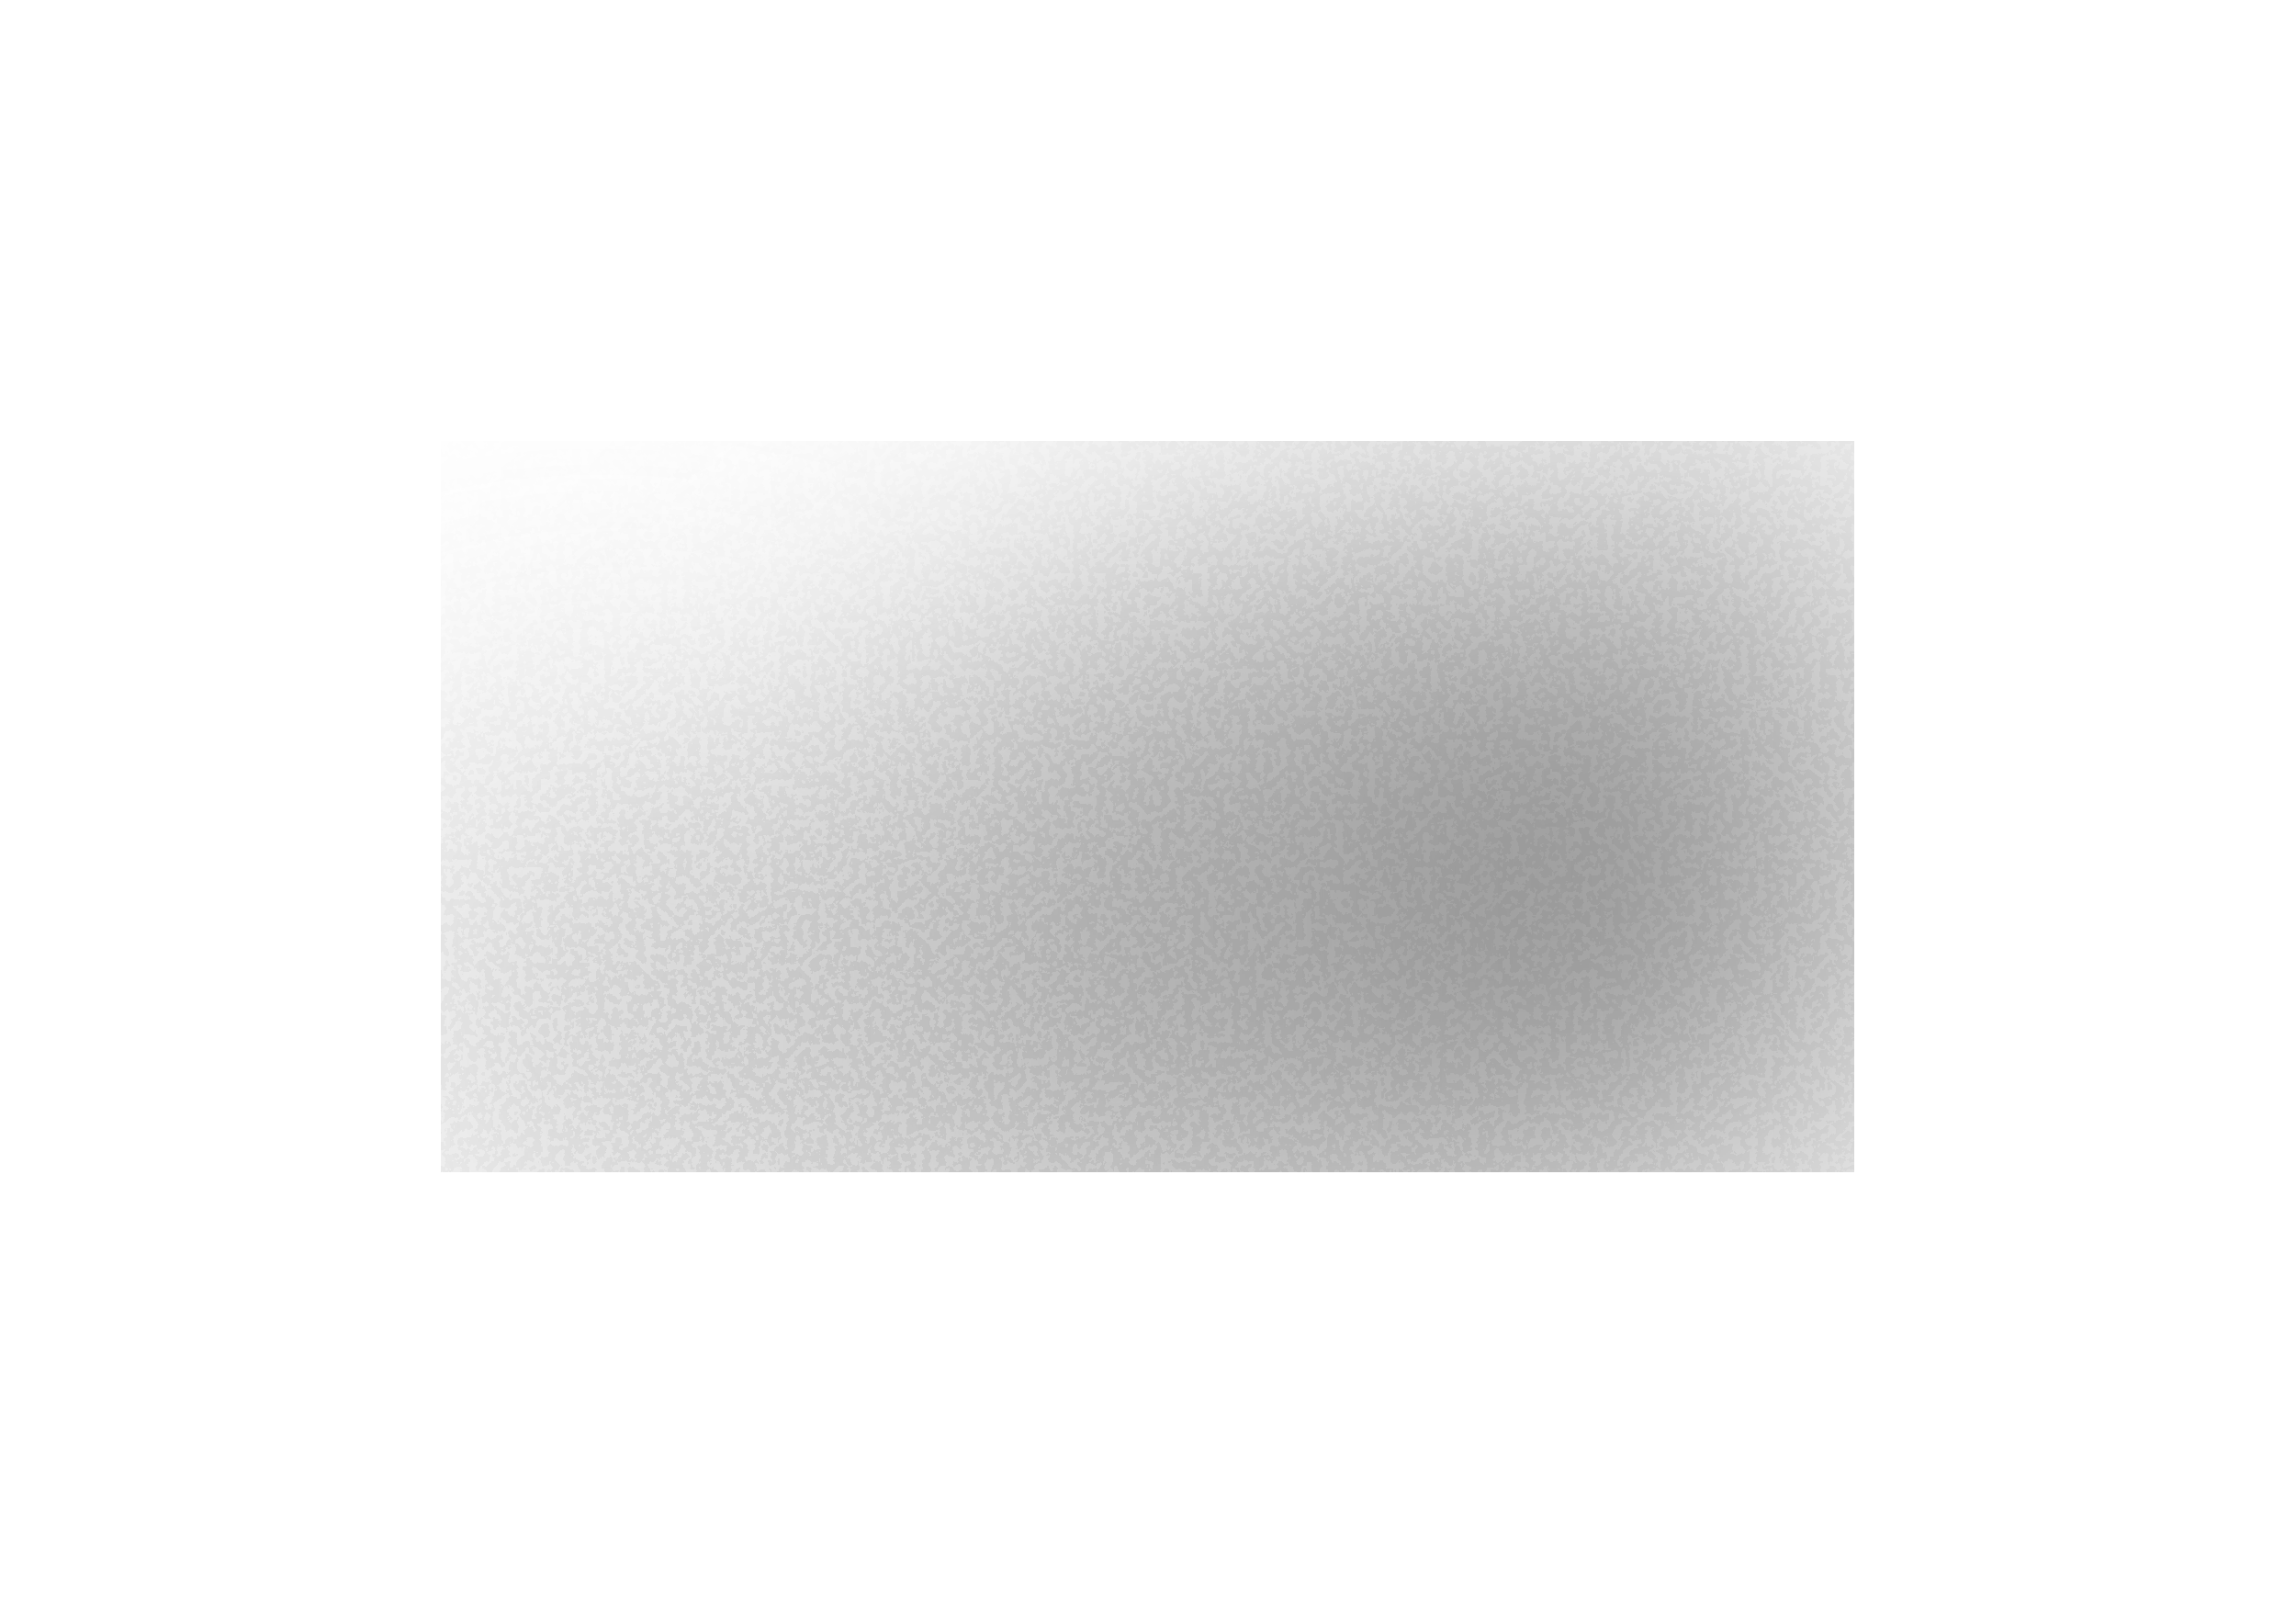
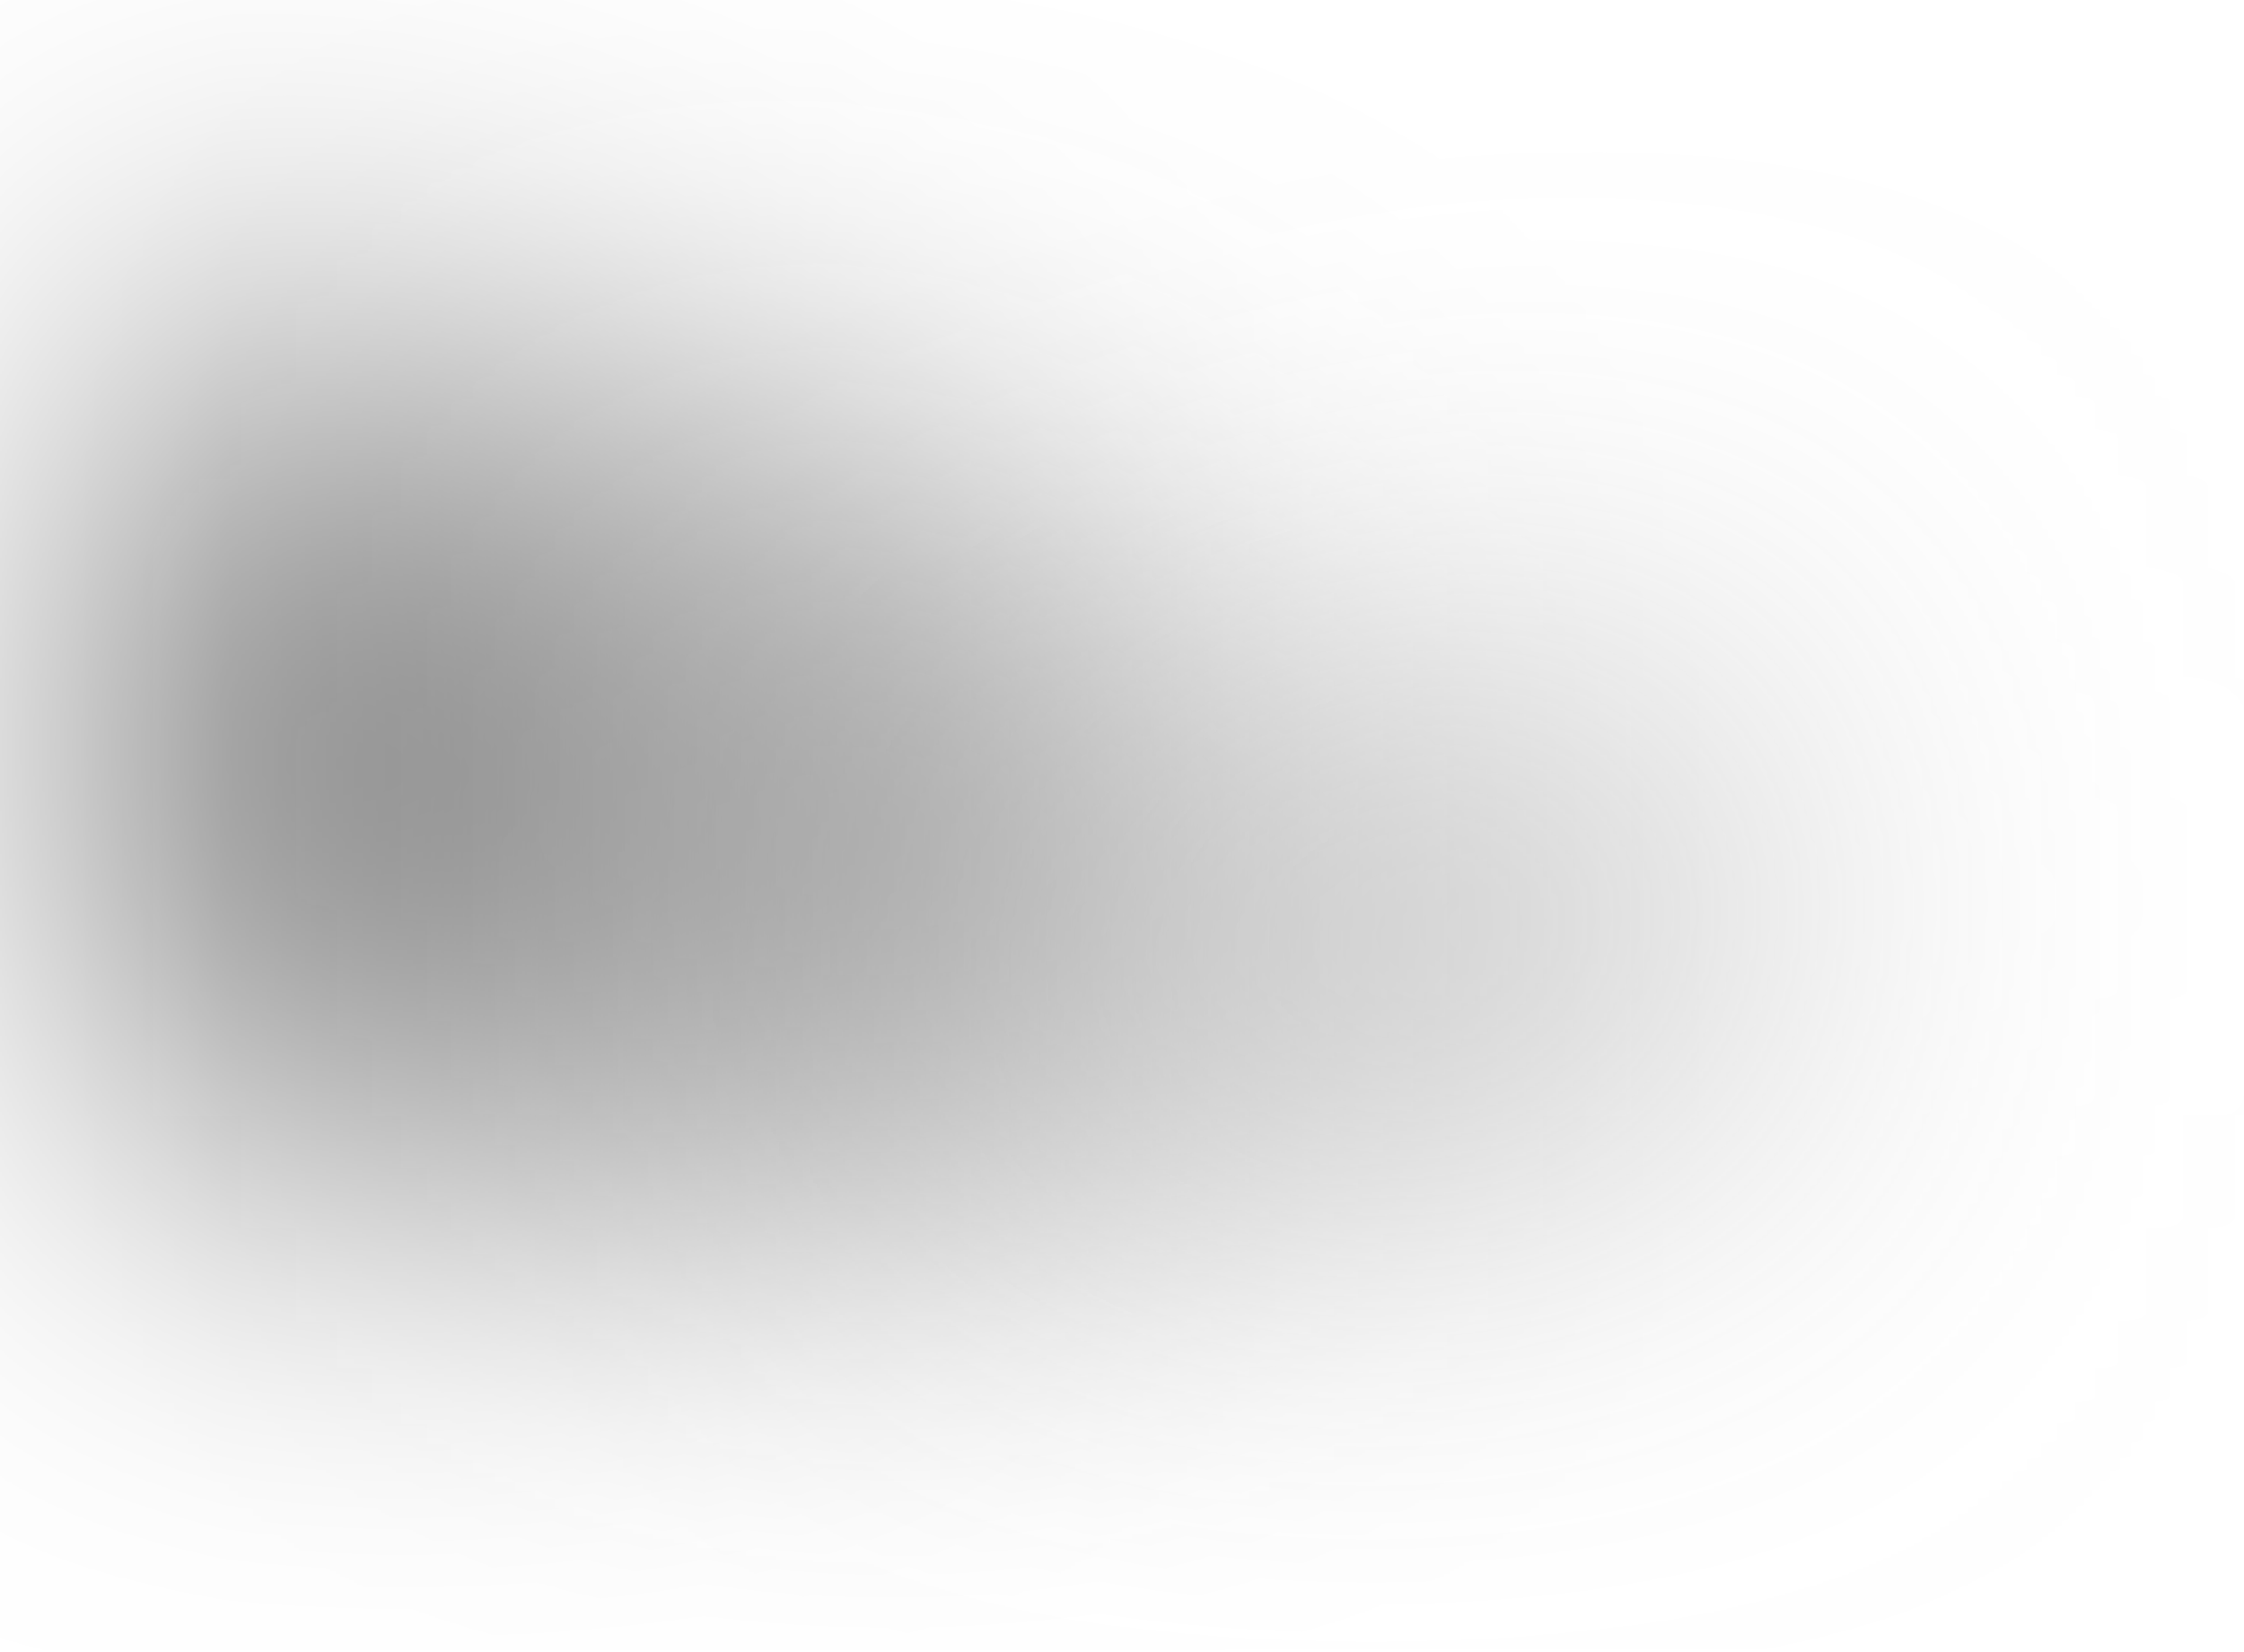
- <svg xmlns="http://www.w3.org/2000/svg" width="1155" height="812" viewBox="0 0 1155 812" fill="none">
-   <g opacity="0.5" filter="url(#filter0_n_392_9)">
-     <g filter="url(#filter1_f_392_9)">
-       <path d="M932.7 222.199V589.199H610.2V371.199C648.367 337.033 737.7 273.599 789.7 293.199C841.7 312.799 906.7 254.033 932.7 222.199Z" fill="black" />
+ <svg xmlns="http://www.w3.org/2000/svg" width="933" height="687" viewBox="0 0 933 687" fill="none">
+   <g opacity="0.5">
+     <g filter="url(#filter0_f_354_106)">
+       <path d="M0 97V464H322.5V246C284.333 211.833 195 148.4 143 168C91 187.6 26 128.833 0 97Z" fill="black" />
    </g>
-     <g filter="url(#filter2_f_392_9)">
-       <path d="M674.7 301.199V589.199H448.7V418.126C475.446 391.314 538.049 341.535 574.489 356.916C610.93 372.297 656.48 326.18 674.7 301.199Z" fill="#202020" />
+     <g filter="url(#filter1_f_354_106)">
+       <path d="M258 176V464H484V292.926C457.254 266.114 394.651 216.336 358.211 231.717C321.771 247.098 276.22 200.981 258 176Z" fill="#202020" />
    </g>
-     <g filter="url(#filter3_f_392_9)">
-       <path d="M502.7 419.785V579.785C502.7 584.756 498.671 588.785 493.7 588.785H231.2C226.23 588.785 222.2 584.756 222.2 579.785V421.657C222.2 420.422 222.421 419.186 223.053 418.125C231.782 403.455 271.733 391.528 371.2 451.285C474.4 513.285 501.867 456.118 502.7 419.785Z" fill="#676767" />
+     <g filter="url(#filter2_f_354_106)">
+       <path d="M430 294.586V454.586C430 459.556 434.029 463.586 439 463.586H701.5C706.471 463.586 710.5 459.556 710.5 454.586V296.458C710.5 295.223 710.279 293.987 709.648 292.926C700.918 278.256 660.967 266.328 561.5 326.086C458.3 388.086 430.833 330.919 430 294.586Z" fill="#676767" />
    </g>
  </g>
  <defs>
-     <filter id="filter0_n_392_9" x="222.2" y="222.199" width="710.5" height="367" filterUnits="userSpaceOnUse" color-interpolation-filters="sRGB">
+     <filter id="filter0_f_354_106" x="-222.2" y="-125.2" width="766.9" height="811.4" filterUnits="userSpaceOnUse" color-interpolation-filters="sRGB">
      <feFlood flood-opacity="0" result="BackgroundImageFix" />
      <feBlend mode="normal" in="SourceGraphic" in2="BackgroundImageFix" result="shape" />
-       <feTurbulence type="fractalNoise" baseFrequency="0.25 0.25" stitchTiles="stitch" numOctaves="3" result="noise" seed="7490" />
-       <feColorMatrix in="noise" type="luminanceToAlpha" result="alphaNoise" />
-       <feComponentTransfer in="alphaNoise" result="coloredNoise1">
-         <feFuncA type="discrete" tableValues="1 1 1 1 1 1 1 1 1 1 1 1 1 1 1 1 1 1 1 1 1 1 1 1 1 1 1 1 1 1 1 1 1 1 1 1 1 1 1 1 1 1 1 1 1 1 1 1 1 1 1 0 0 0 0 0 0 0 0 0 0 0 0 0 0 0 0 0 0 0 0 0 0 0 0 0 0 0 0 0 0 0 0 0 0 0 0 0 0 0 0 0 0 0 0 0 0 0 0 0 " />
-       </feComponentTransfer>
-       <feComposite operator="in" in2="shape" in="coloredNoise1" result="noise1Clipped" />
-       <feFlood flood-color="rgba(0, 0, 0, 0.25)" result="color1Flood" />
-       <feComposite operator="in" in2="noise1Clipped" in="color1Flood" result="color1" />
-       <feMerge result="effect1_noise_392_9">
-         <feMergeNode in="shape" />
-         <feMergeNode in="color1" />
-       </feMerge>
+       <feGaussianBlur stdDeviation="111.1" result="effect1_foregroundBlur_354_106" />
    </filter>
-     <filter id="filter1_f_392_9" x="388" y="-0.001" width="766.9" height="811.4" filterUnits="userSpaceOnUse" color-interpolation-filters="sRGB">
+     <filter id="filter1_f_354_106" x="35.8" y="-46.2" width="670.4" height="732.4" filterUnits="userSpaceOnUse" color-interpolation-filters="sRGB">
      <feFlood flood-opacity="0" result="BackgroundImageFix" />
      <feBlend mode="normal" in="SourceGraphic" in2="BackgroundImageFix" result="shape" />
-       <feGaussianBlur stdDeviation="111.1" result="effect1_foregroundBlur_392_9" />
+       <feGaussianBlur stdDeviation="111.1" result="effect1_foregroundBlur_354_106" />
    </filter>
-     <filter id="filter2_f_392_9" x="226.5" y="78.999" width="670.4" height="732.4" filterUnits="userSpaceOnUse" color-interpolation-filters="sRGB">
+     <filter id="filter2_f_354_106" x="207.8" y="58.8" width="724.9" height="626.986" filterUnits="userSpaceOnUse" color-interpolation-filters="sRGB">
      <feFlood flood-opacity="0" result="BackgroundImageFix" />
      <feBlend mode="normal" in="SourceGraphic" in2="BackgroundImageFix" result="shape" />
-       <feGaussianBlur stdDeviation="111.1" result="effect1_foregroundBlur_392_9" />
-     </filter>
-     <filter id="filter3_f_392_9" x="0" y="183.999" width="724.9" height="626.986" filterUnits="userSpaceOnUse" color-interpolation-filters="sRGB">
-       <feFlood flood-opacity="0" result="BackgroundImageFix" />
-       <feBlend mode="normal" in="SourceGraphic" in2="BackgroundImageFix" result="shape" />
-       <feGaussianBlur stdDeviation="111.1" result="effect1_foregroundBlur_392_9" />
+       <feGaussianBlur stdDeviation="111.1" result="effect1_foregroundBlur_354_106" />
    </filter>
  </defs>
</svg>
